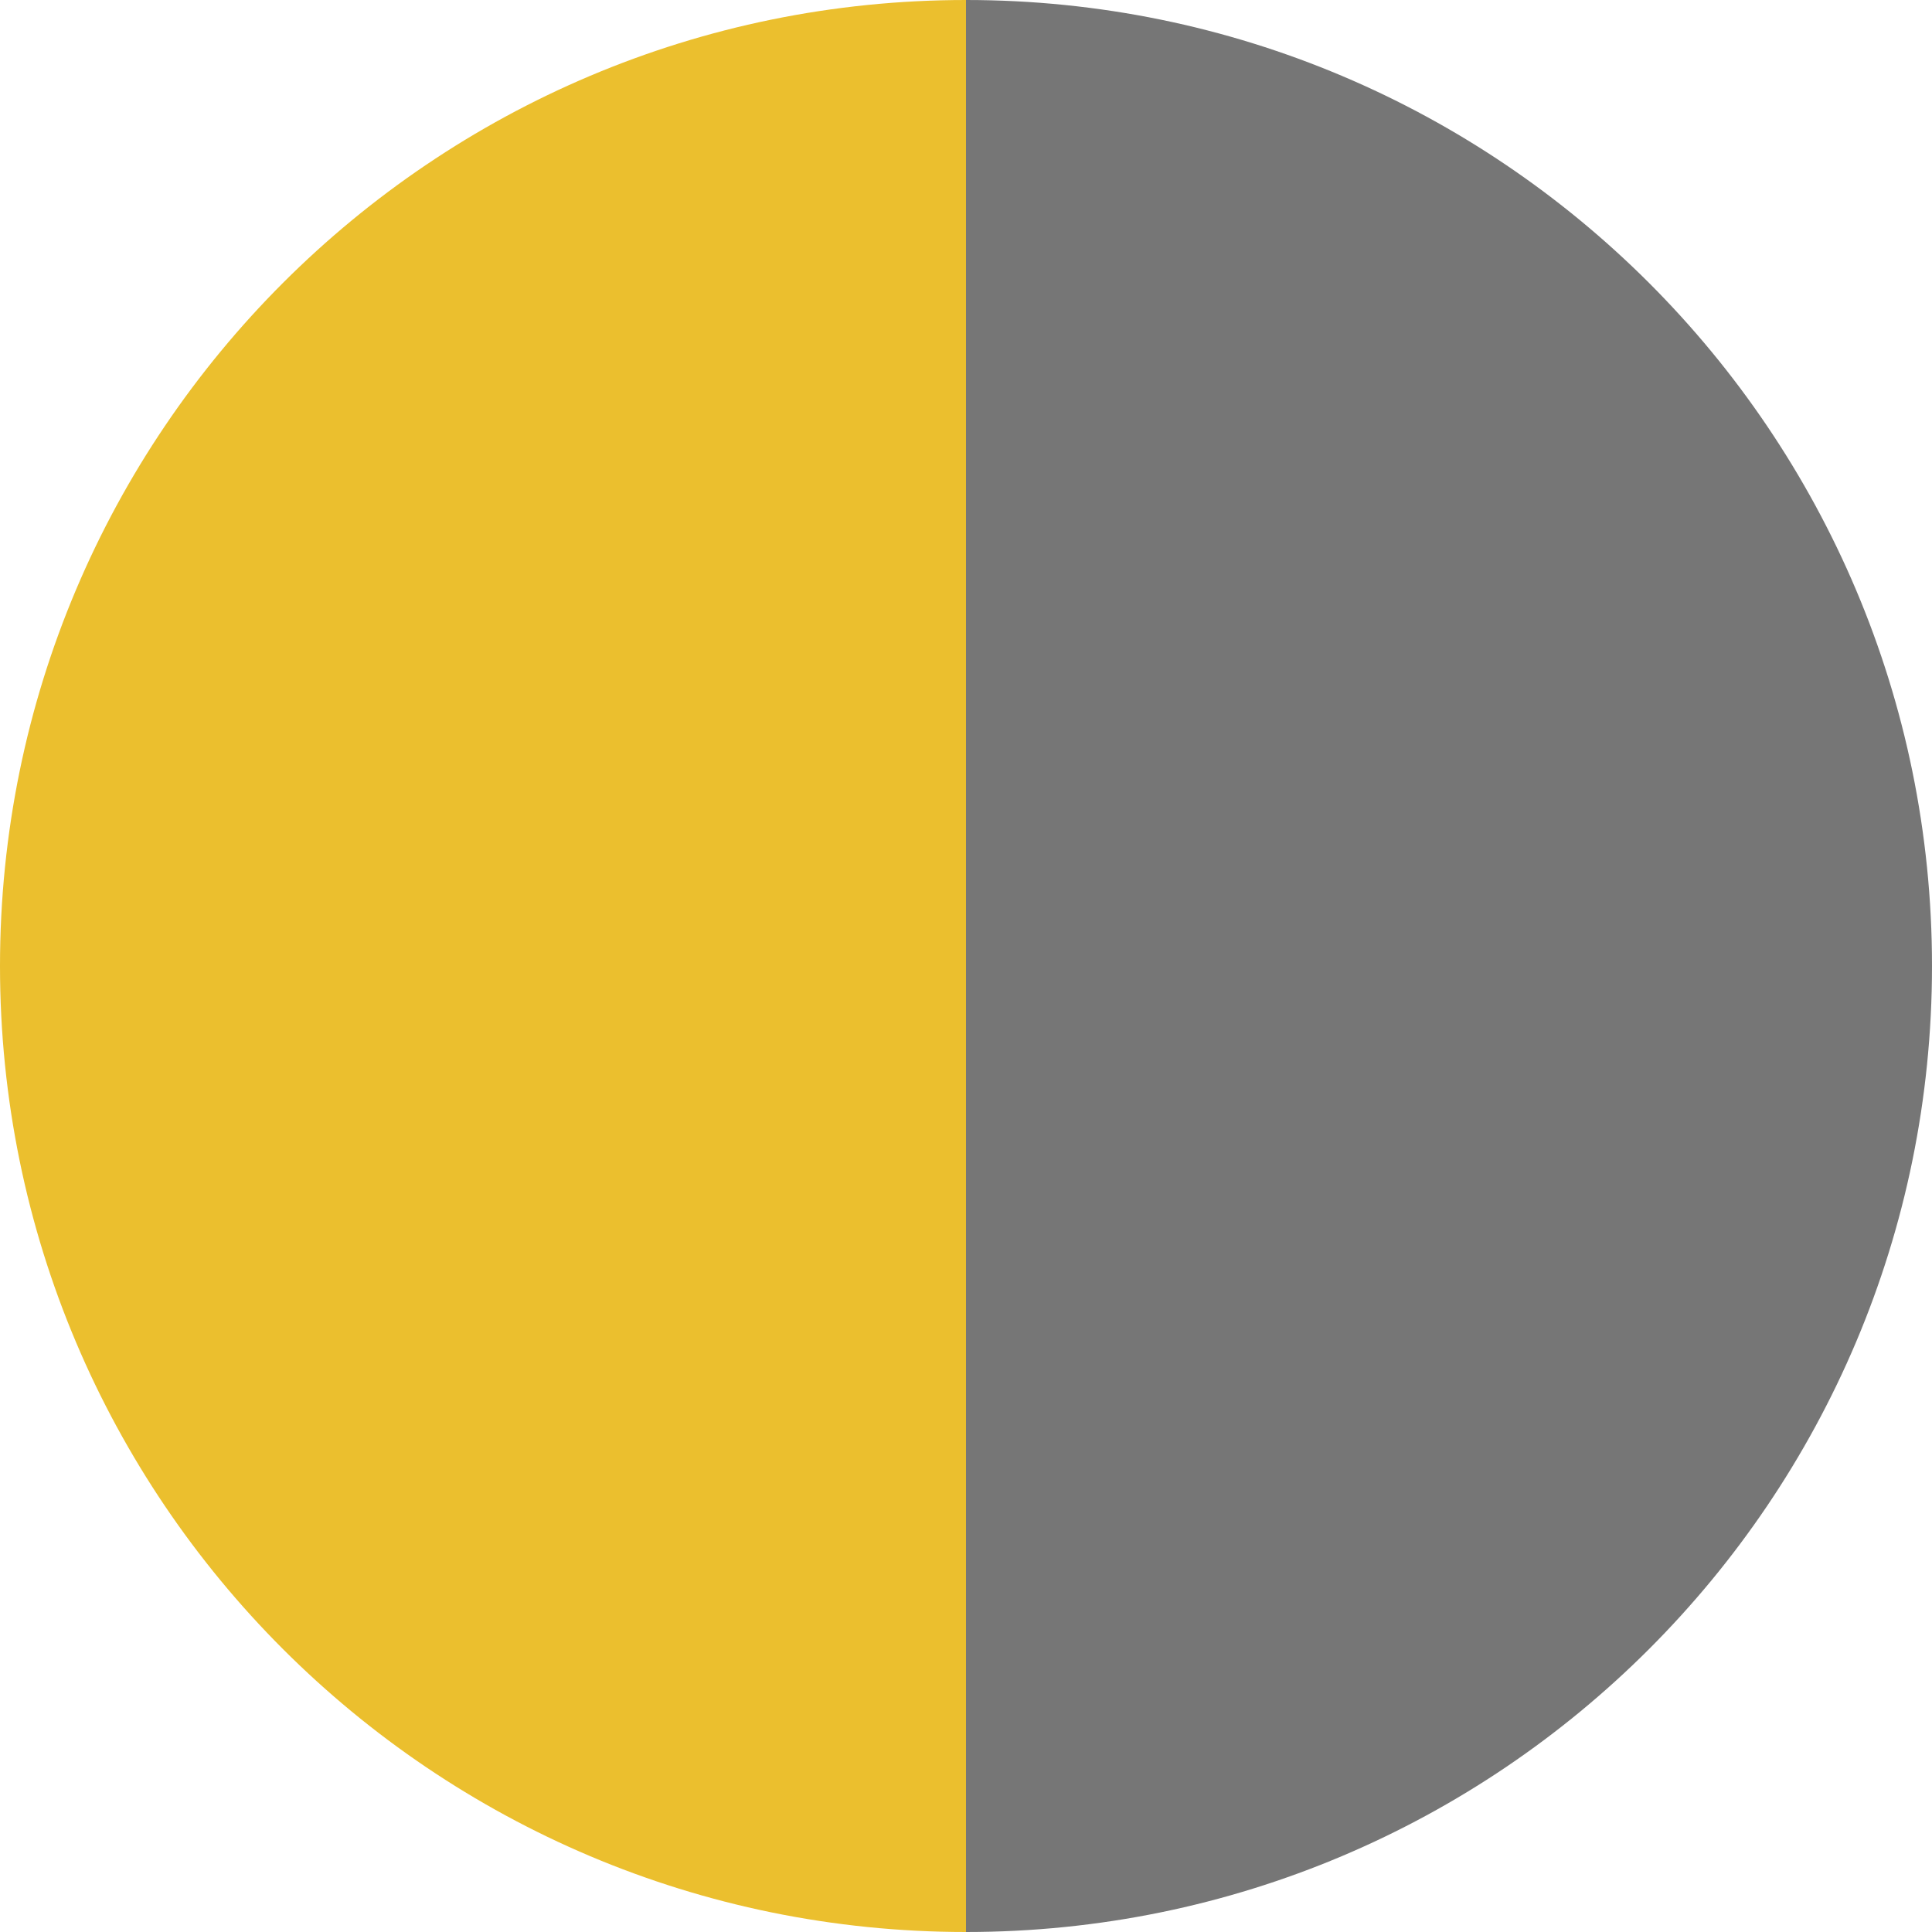
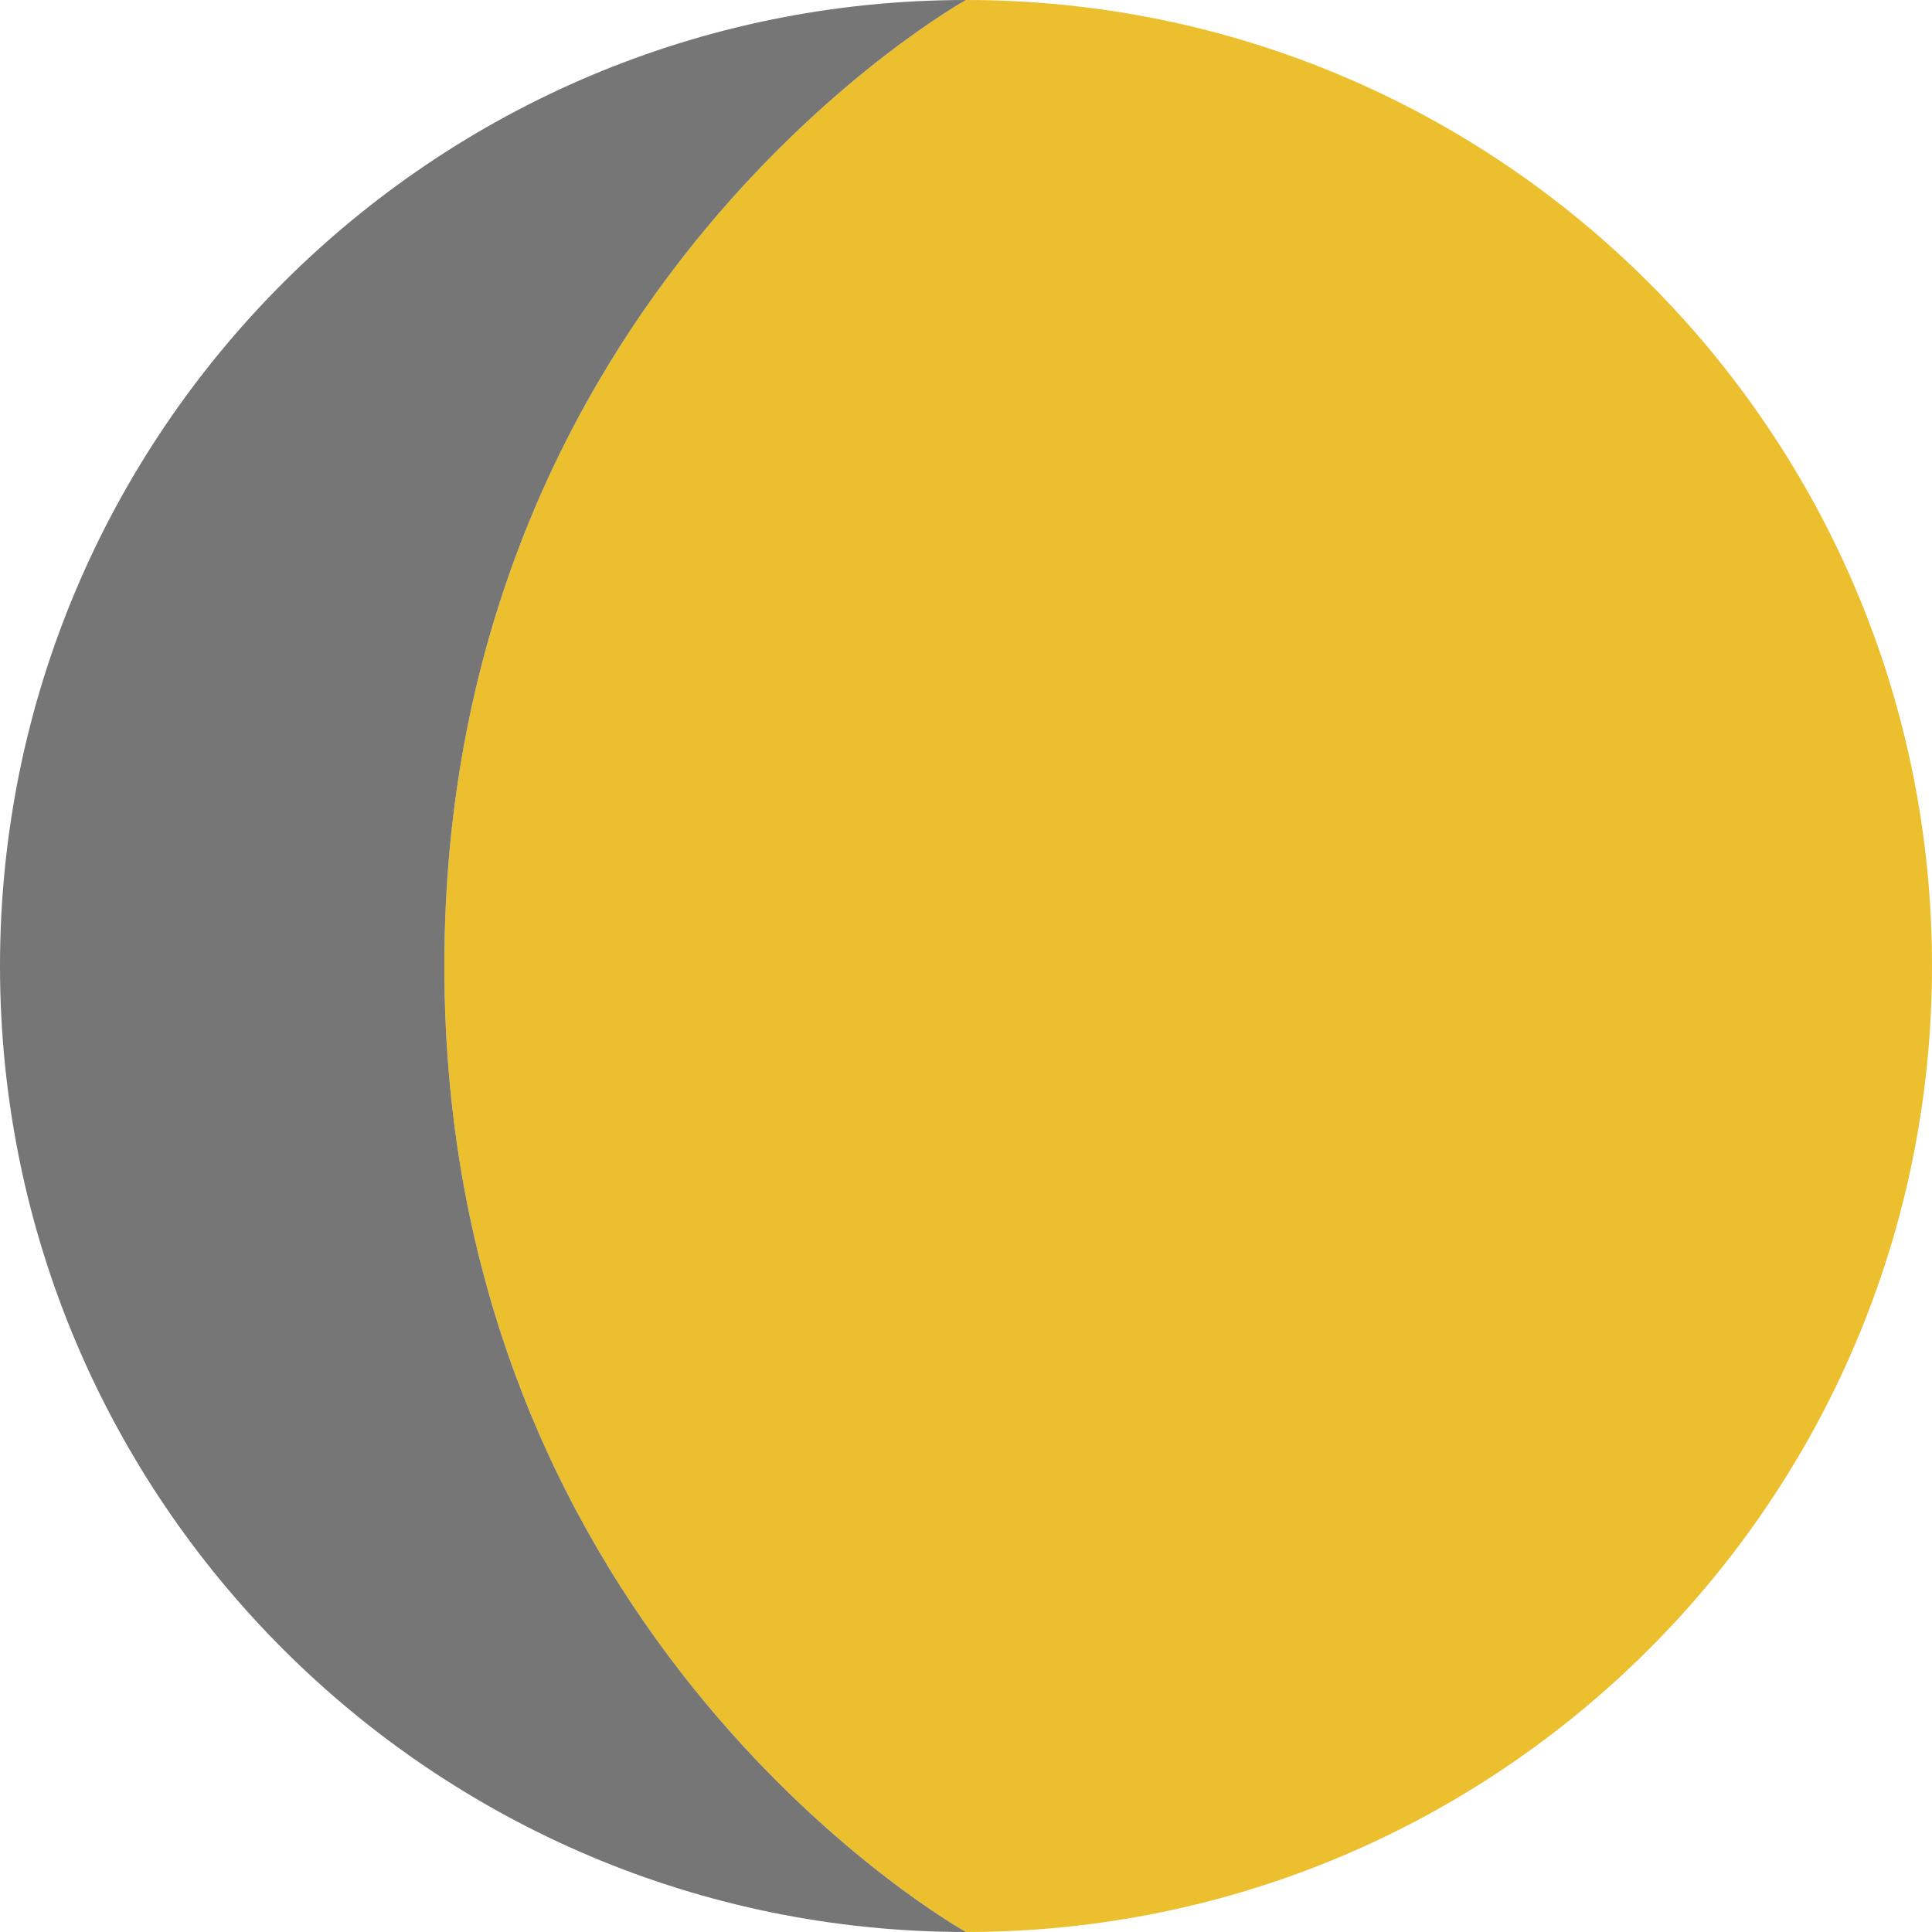
<svg xmlns="http://www.w3.org/2000/svg" width="50" height="50" viewBox="0 0 50 50" fill="none">
-   <path d="M25 50C11.193 50 0 38.807 0 25C0 11.193 11.193 0 25 0V50Z" fill="#EBBF2E" />
-   <path d="M50 25C50 38.807 38.807 50 25 50V0C38.807 0 50 11.193 50 25Z" fill="#767676" />
+   <path d="M50 25C50 38.807 38.807 50 25 50C25 50 11.5 42.5 11.5 25C11.5 7.5 25 0 25 0C38.807 0 50 11.193 50 25Z" fill="#EBBF2E" />
+   <path d="M25 50C11.193 50 0 38.807 0 25C0 11.193 11.193 0 25 0C25 0 11.5 7.5 11.5 25C11.5 42.5 25 50 25 50Z" fill="#767676" />
</svg>
